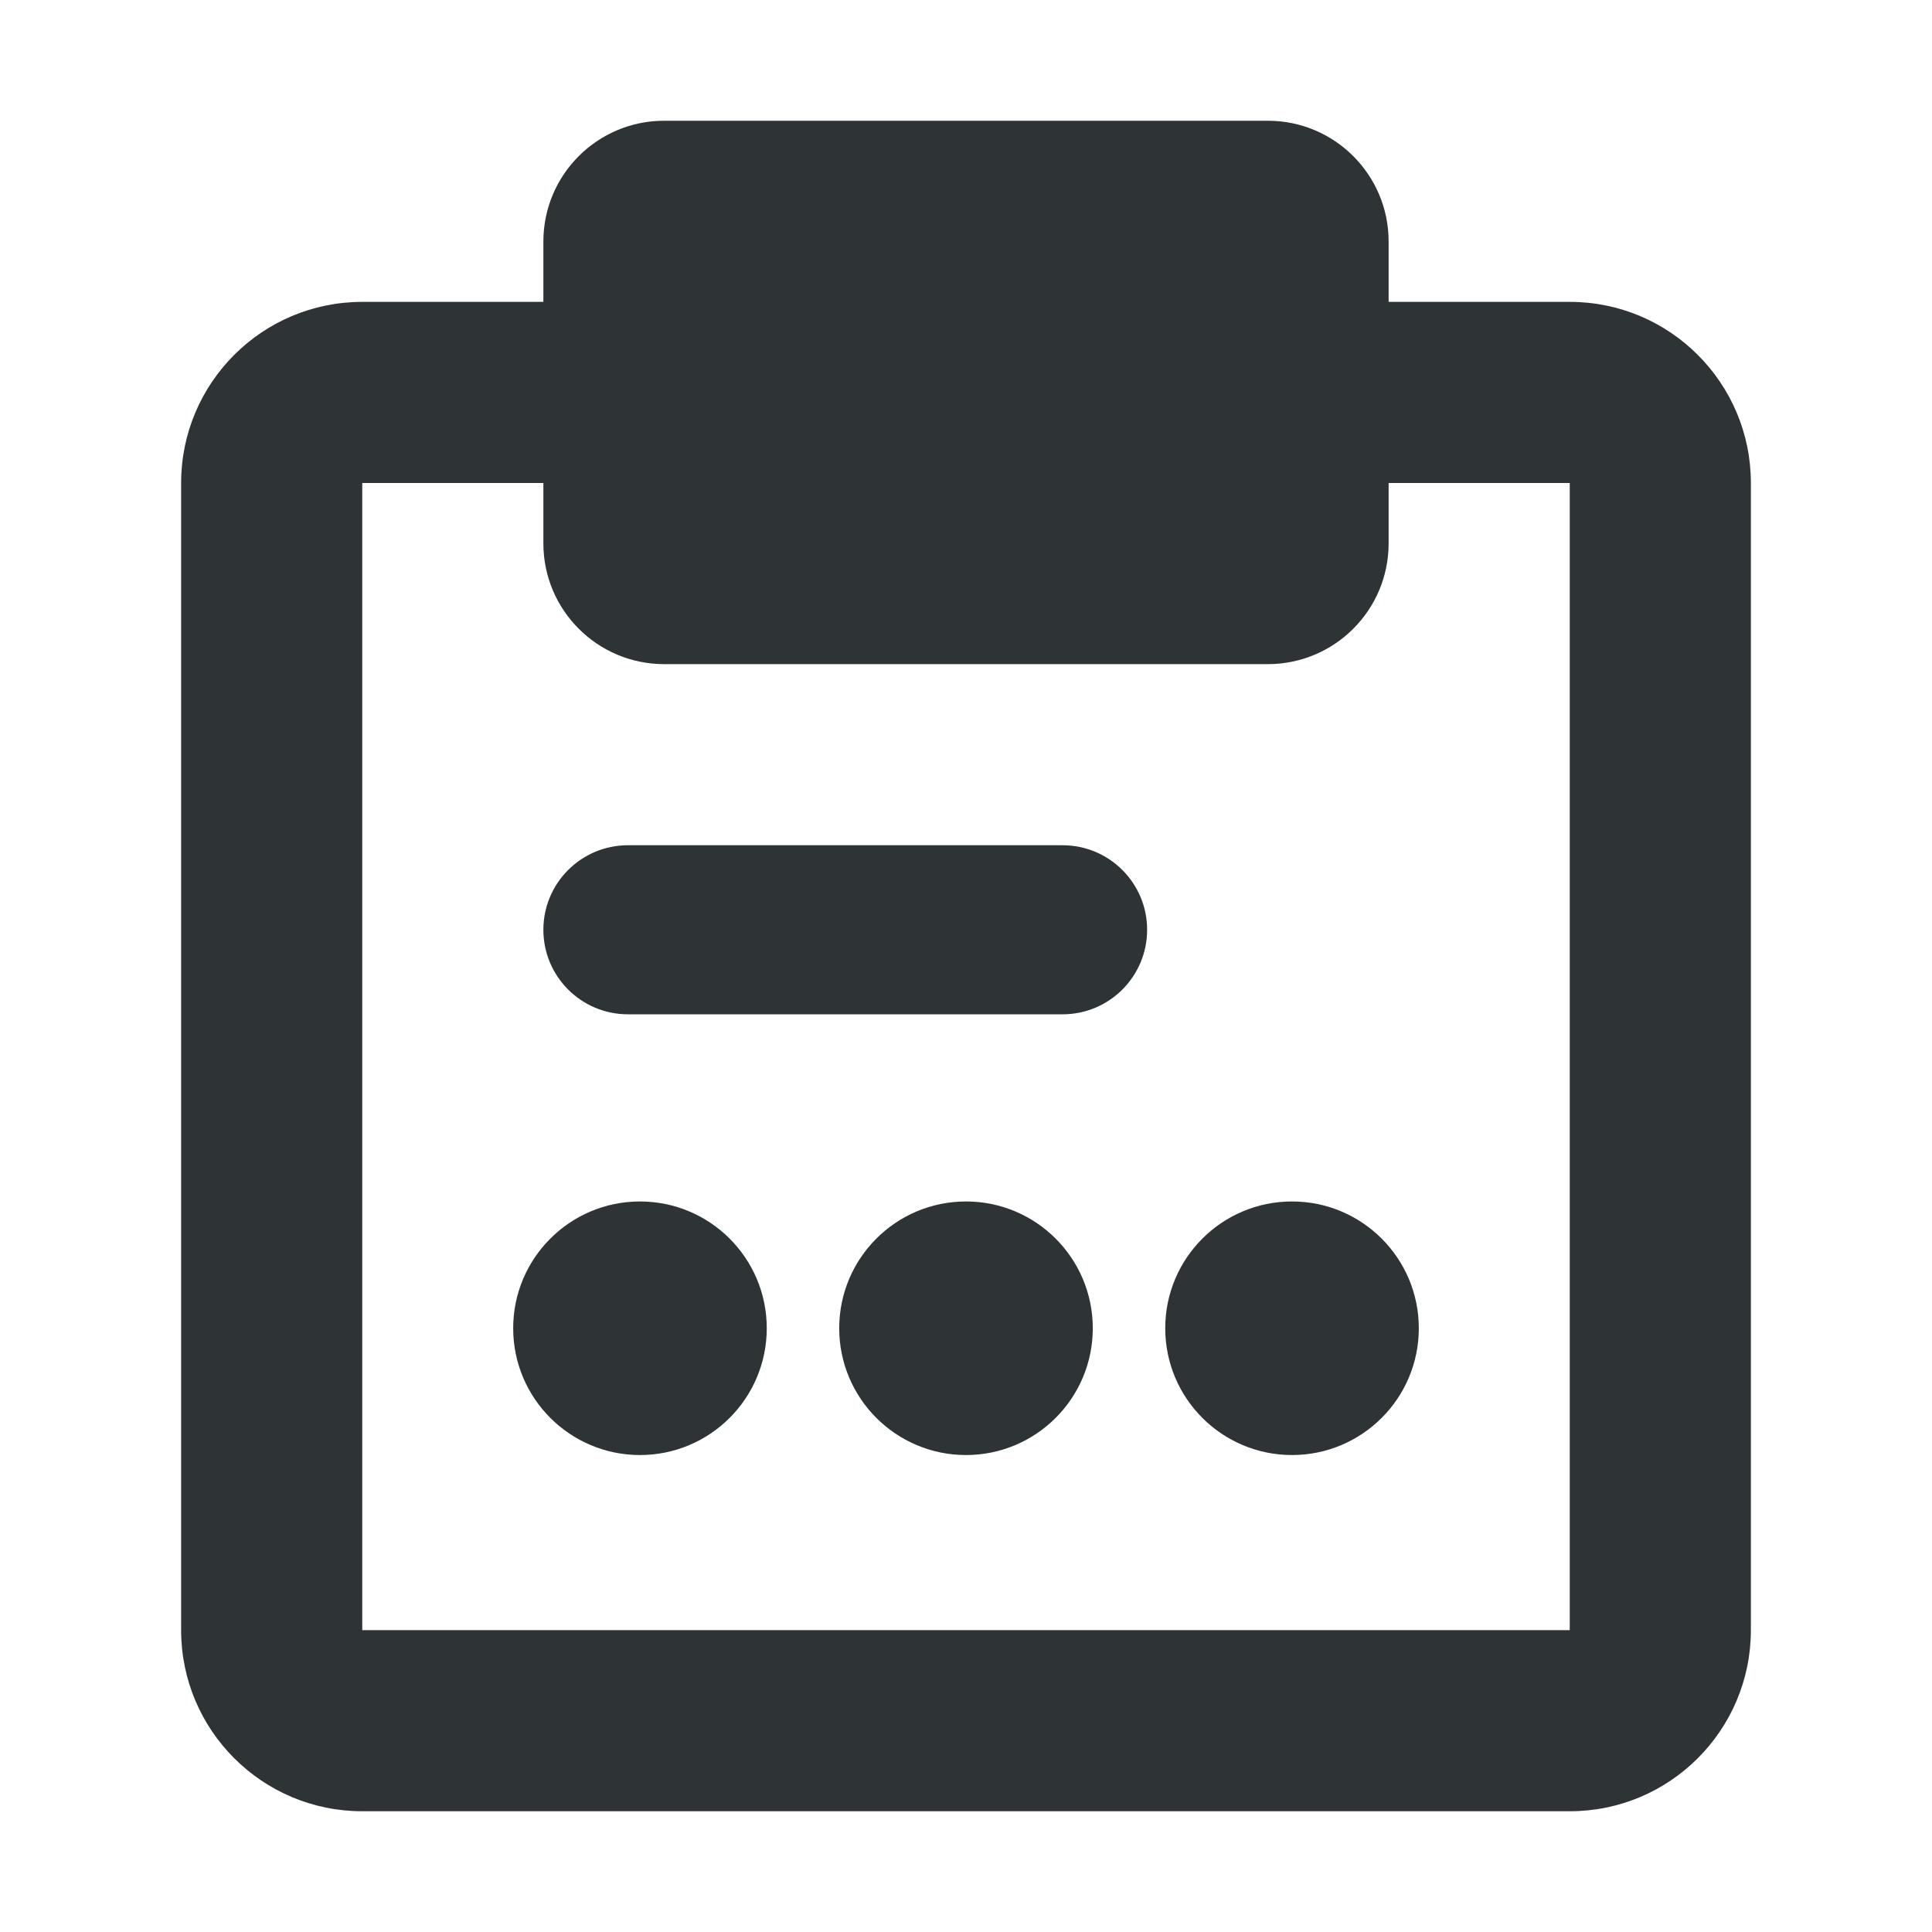
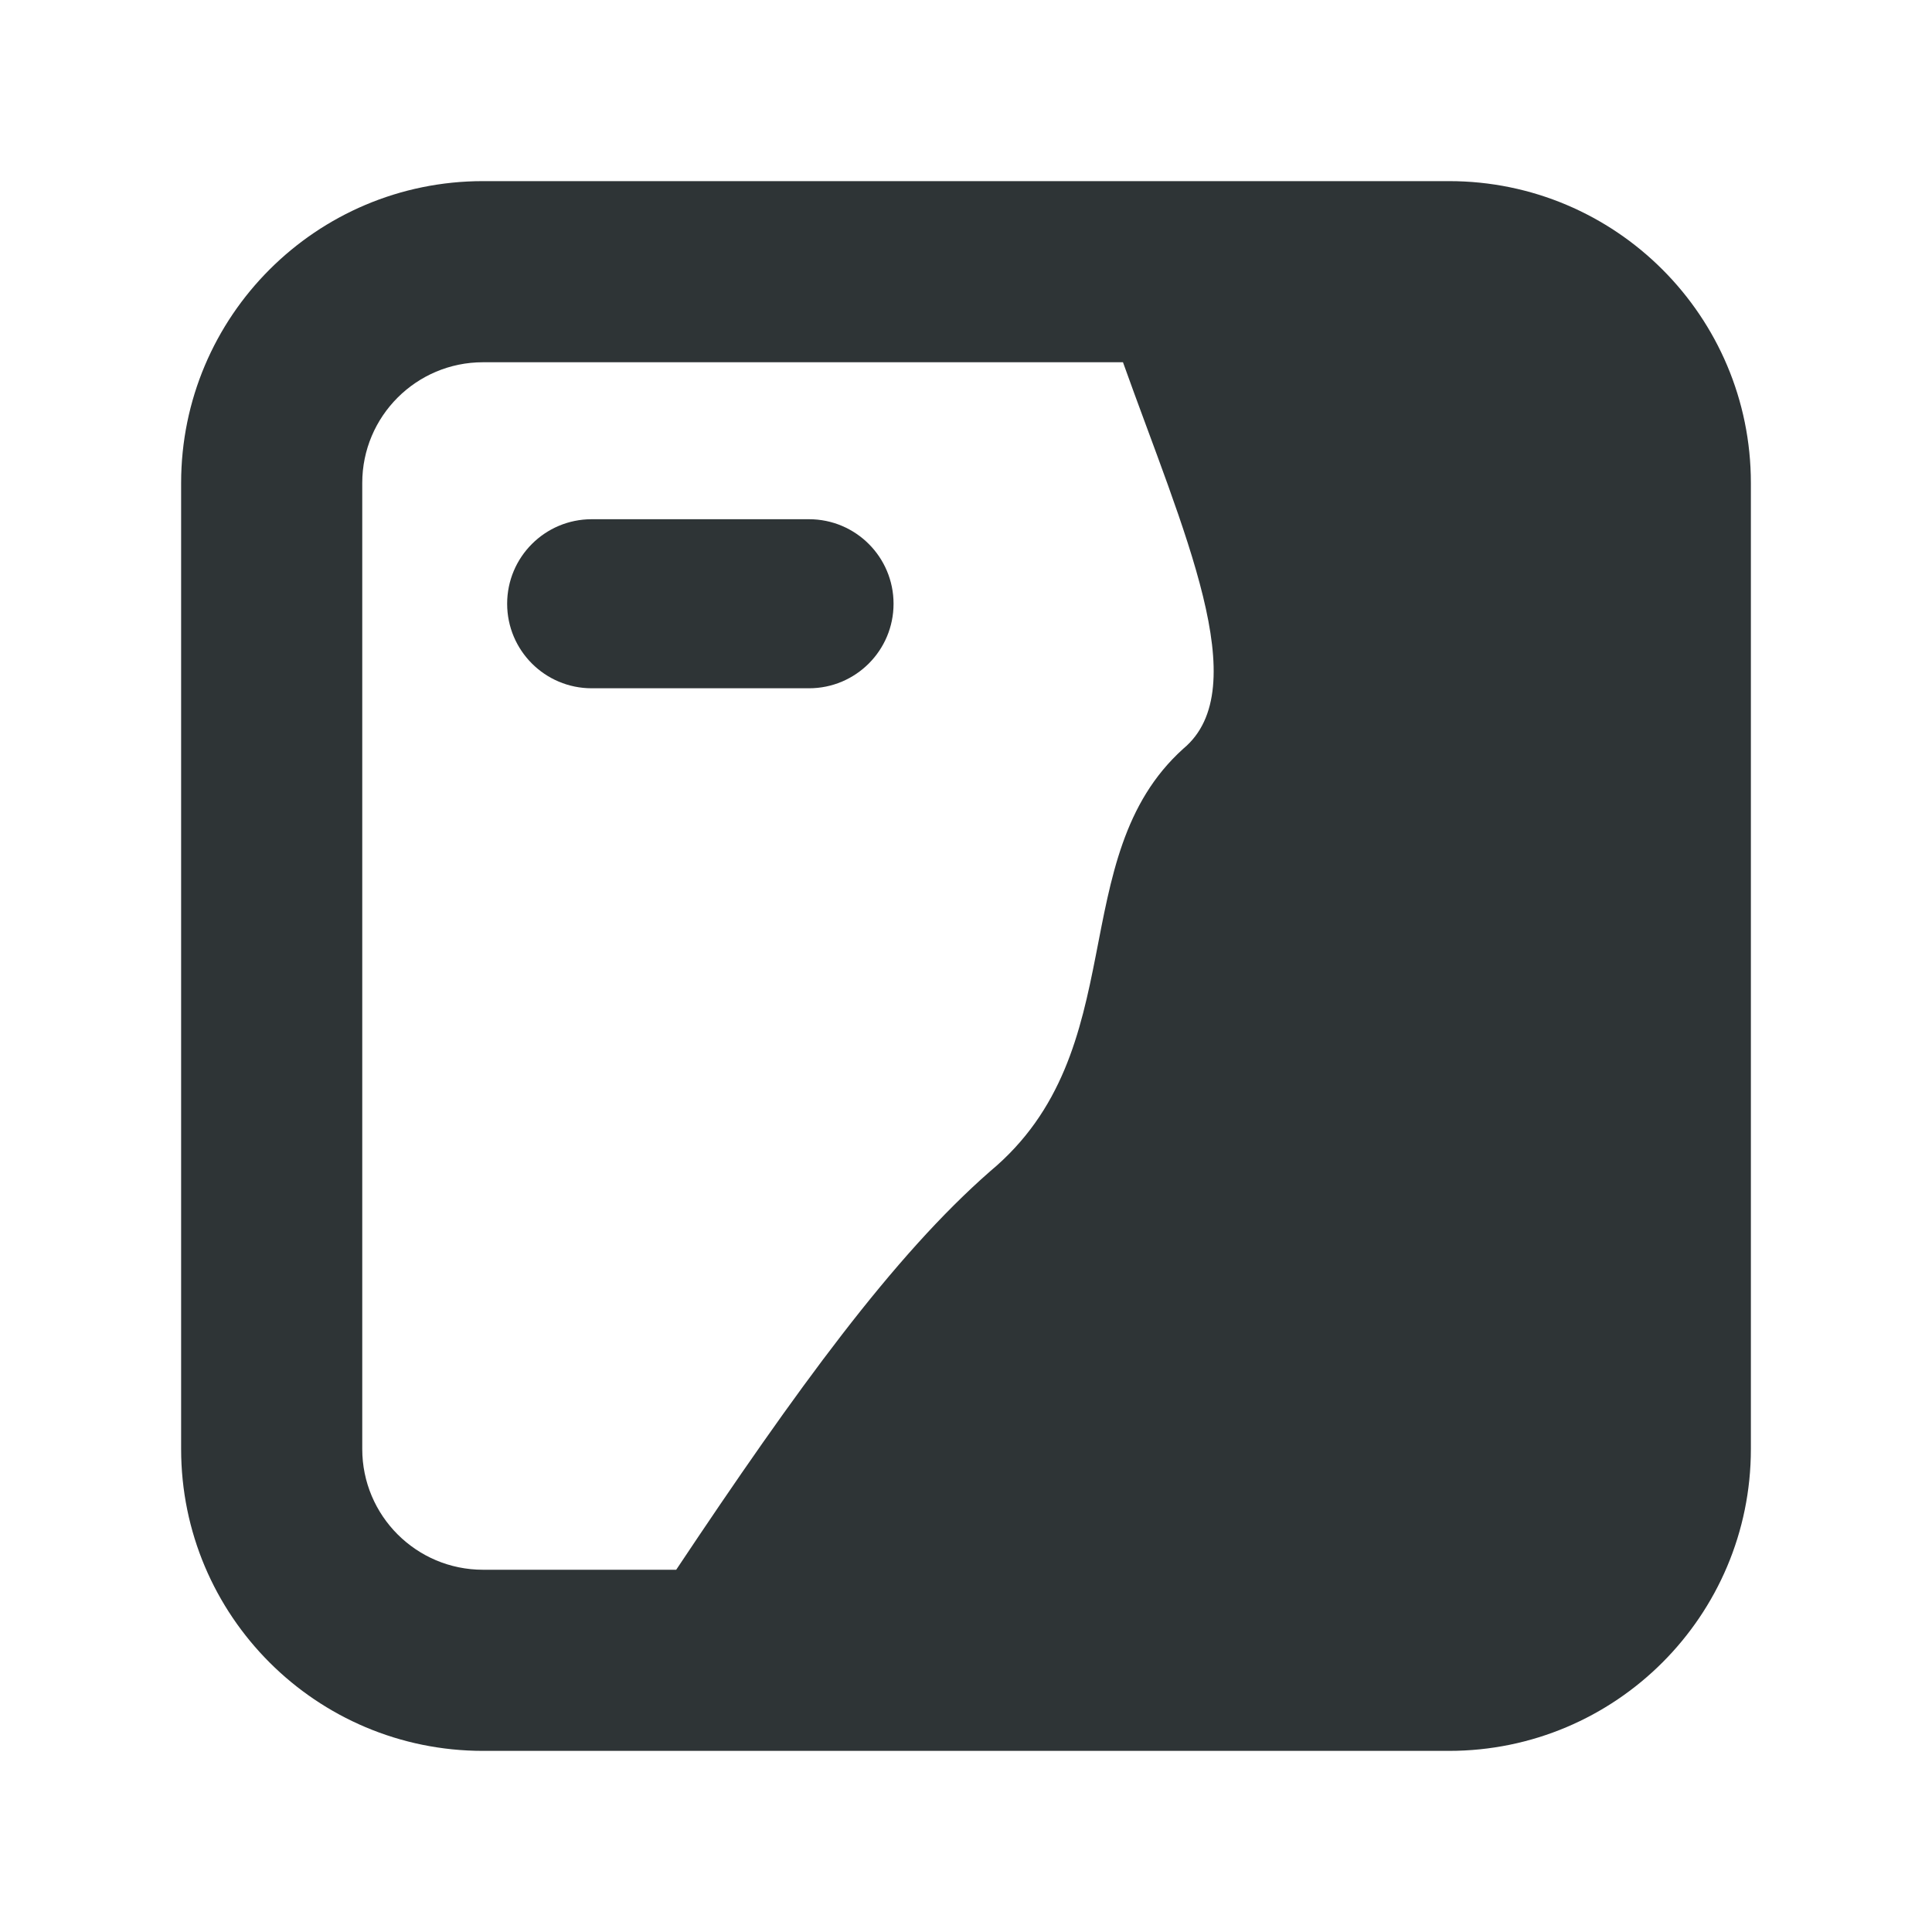
<svg xmlns="http://www.w3.org/2000/svg" width="16" height="16" viewBox="0 0 16 16">
  <g fill="#2e3436">
-     <path d="M5.5 1h5a1 1 0 0 1 1 1v.5H13a1.5 1.5 0 0 1 1.5 1.5v9.5A1.5 1.5 0 0 1 13 15H3a1.5 1.5 0 0 1-1.5-1.5V4A1.5 1.5 0 0 1 3 2.5h1.5V2a1 1 0 0 1 1-1ZM3 4v9.5h10V4h-1.5v.5a1 1 0 0 1-1 1h-5a1 1 0 0 1-1-1V4H3Z" />
-     <rect x="4.5" y="7" width="5" height="1.4" rx=".7" />
-     <circle cx="5.3" cy="11" r="1.05" />
-     <circle cx="8" cy="11" r="1.05" />
-     <circle cx="10.7" cy="11" r="1.05" />
+     <path fill-rule="evenodd" d="M4 1.5h8A2.5 2.5 0 0 1 14.5 4v8a2.5 2.5 0 0 1-2.5 2.5H4A2.5 2.5 0 0 1 1.5 12V4A2.5 2.5 0 0 1 4 1.5Zm0 1.5a1 1 0 0 0-1 1v8a1 1 0 0 0 1 1h1.6c1-1.5 1.8-2.6 2.6-3.3 1.2-1 .6-2.6 1.6-3.5C10.4 5.7 9.8 4.4 9.3 3H4Z" />
+     <rect x="4.2" y="4.3" width="3.2" height="1.4" rx=".7" />
  </g>
</svg>
